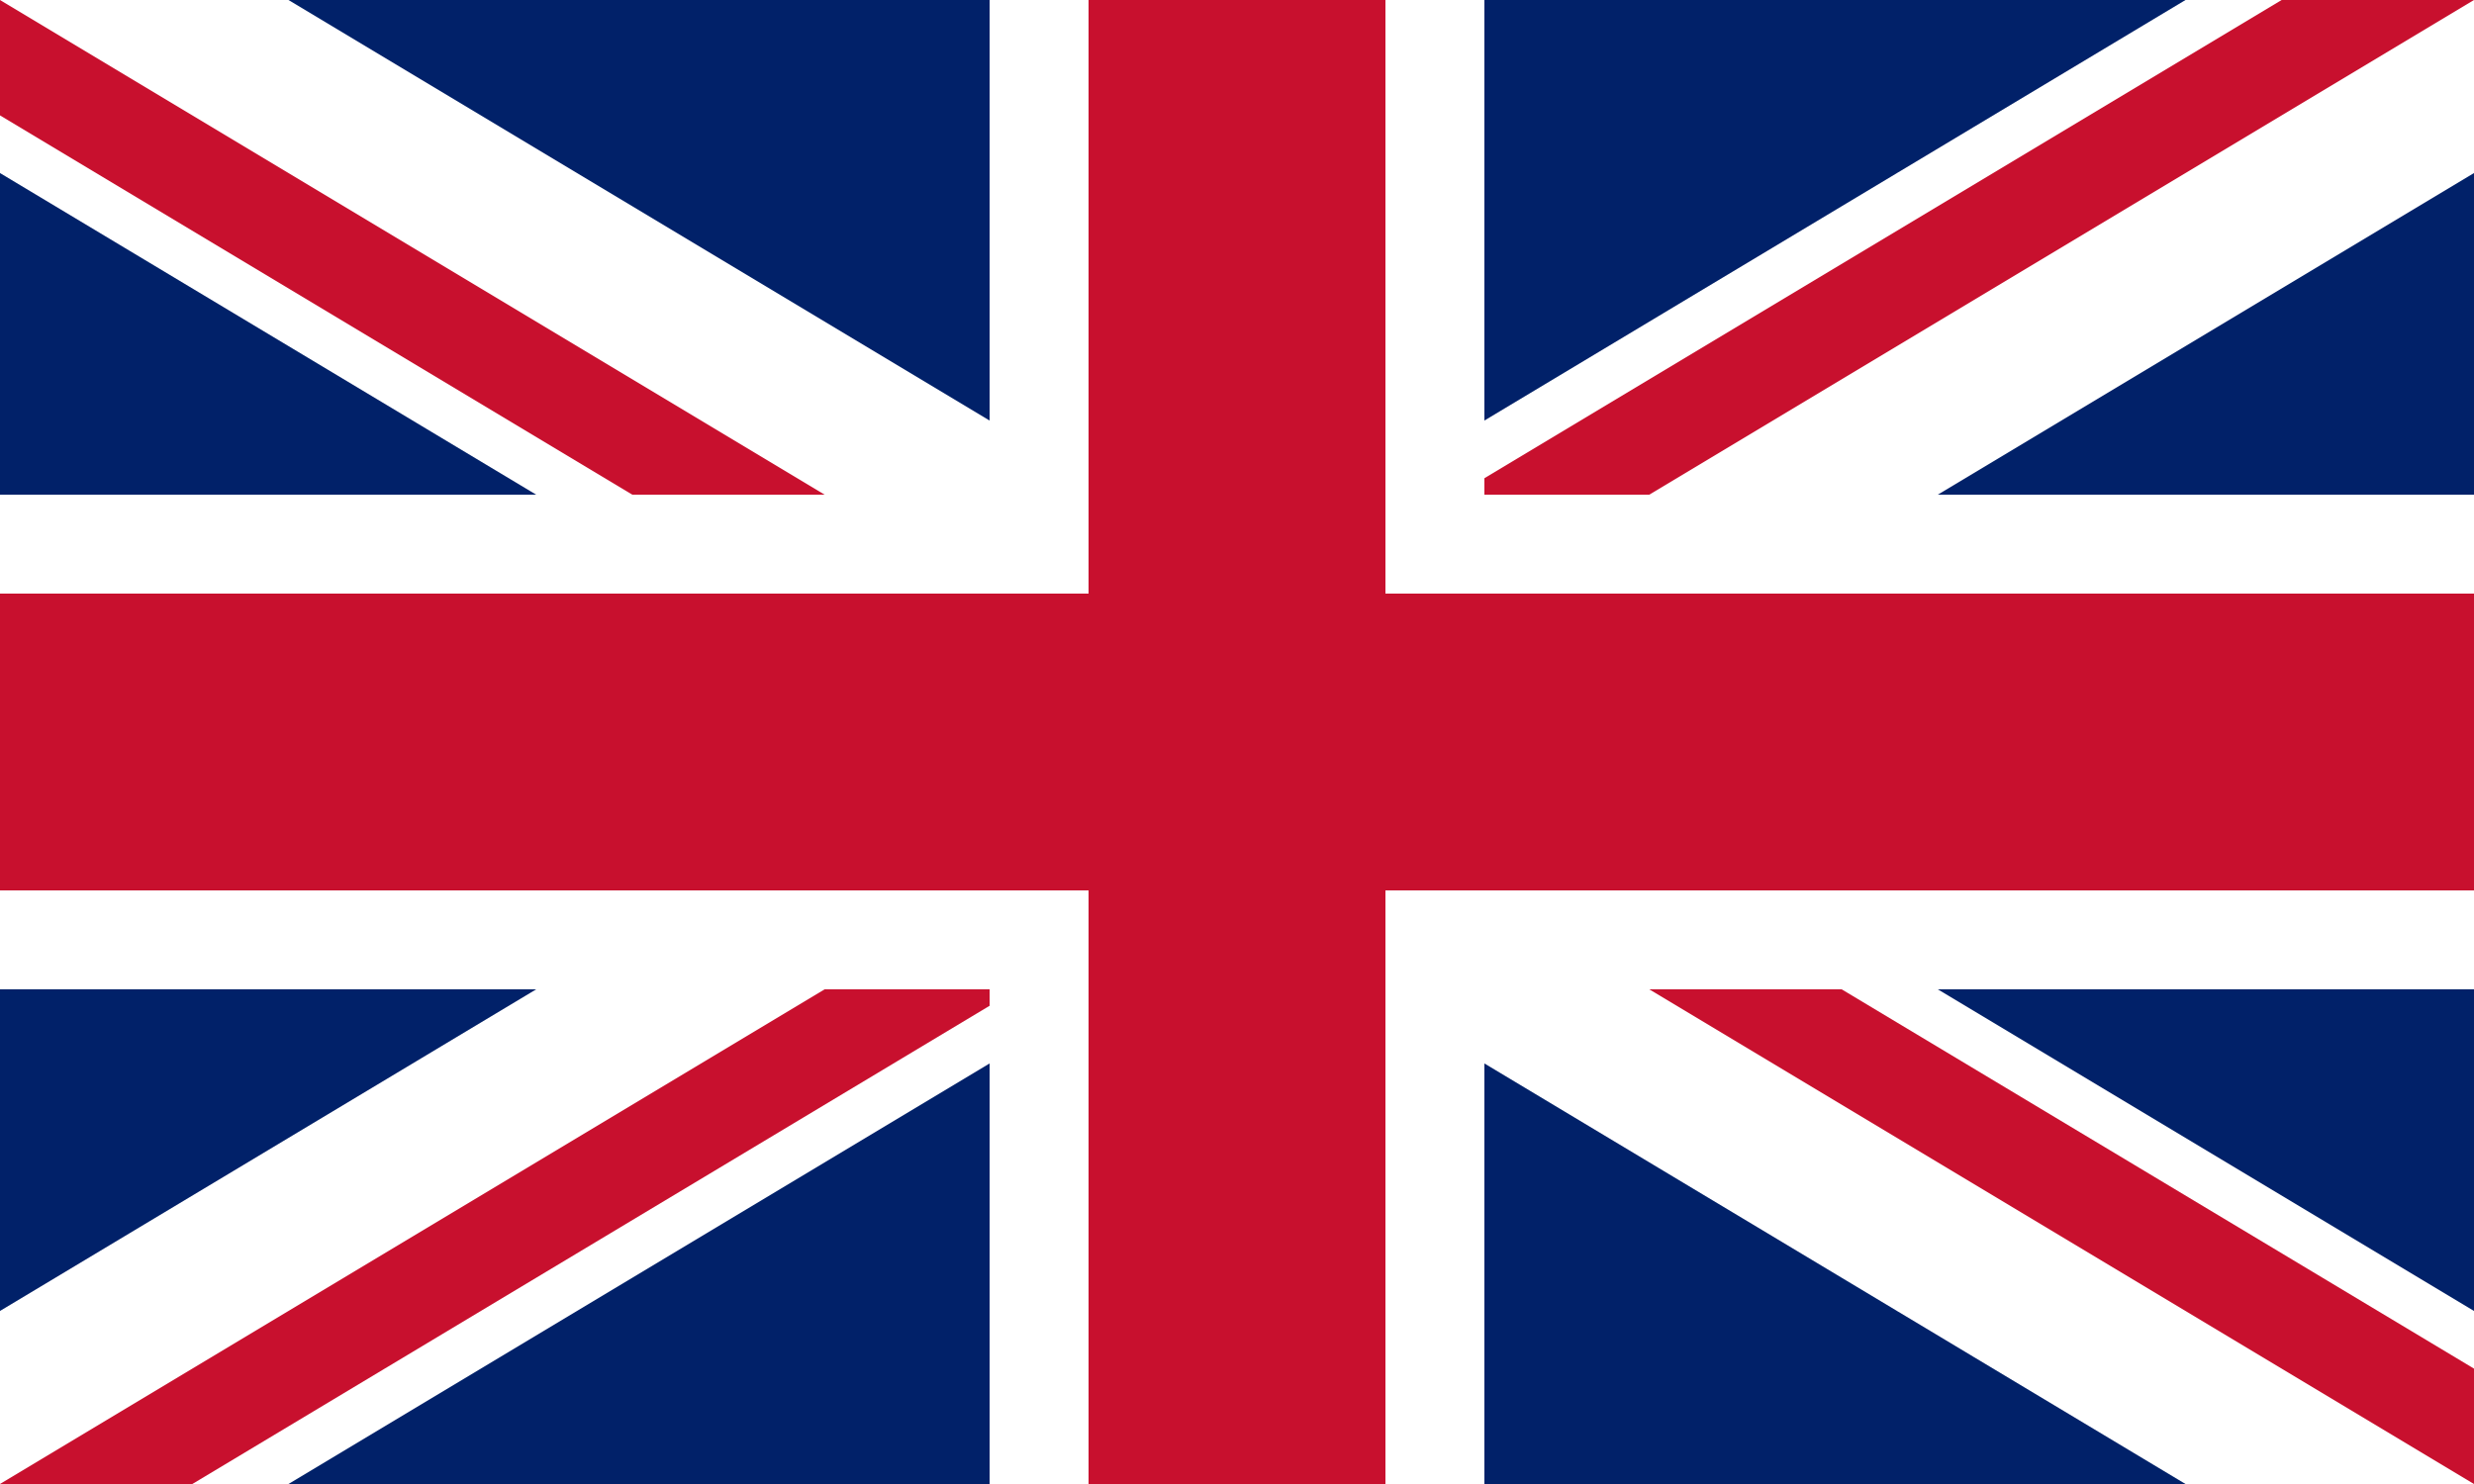
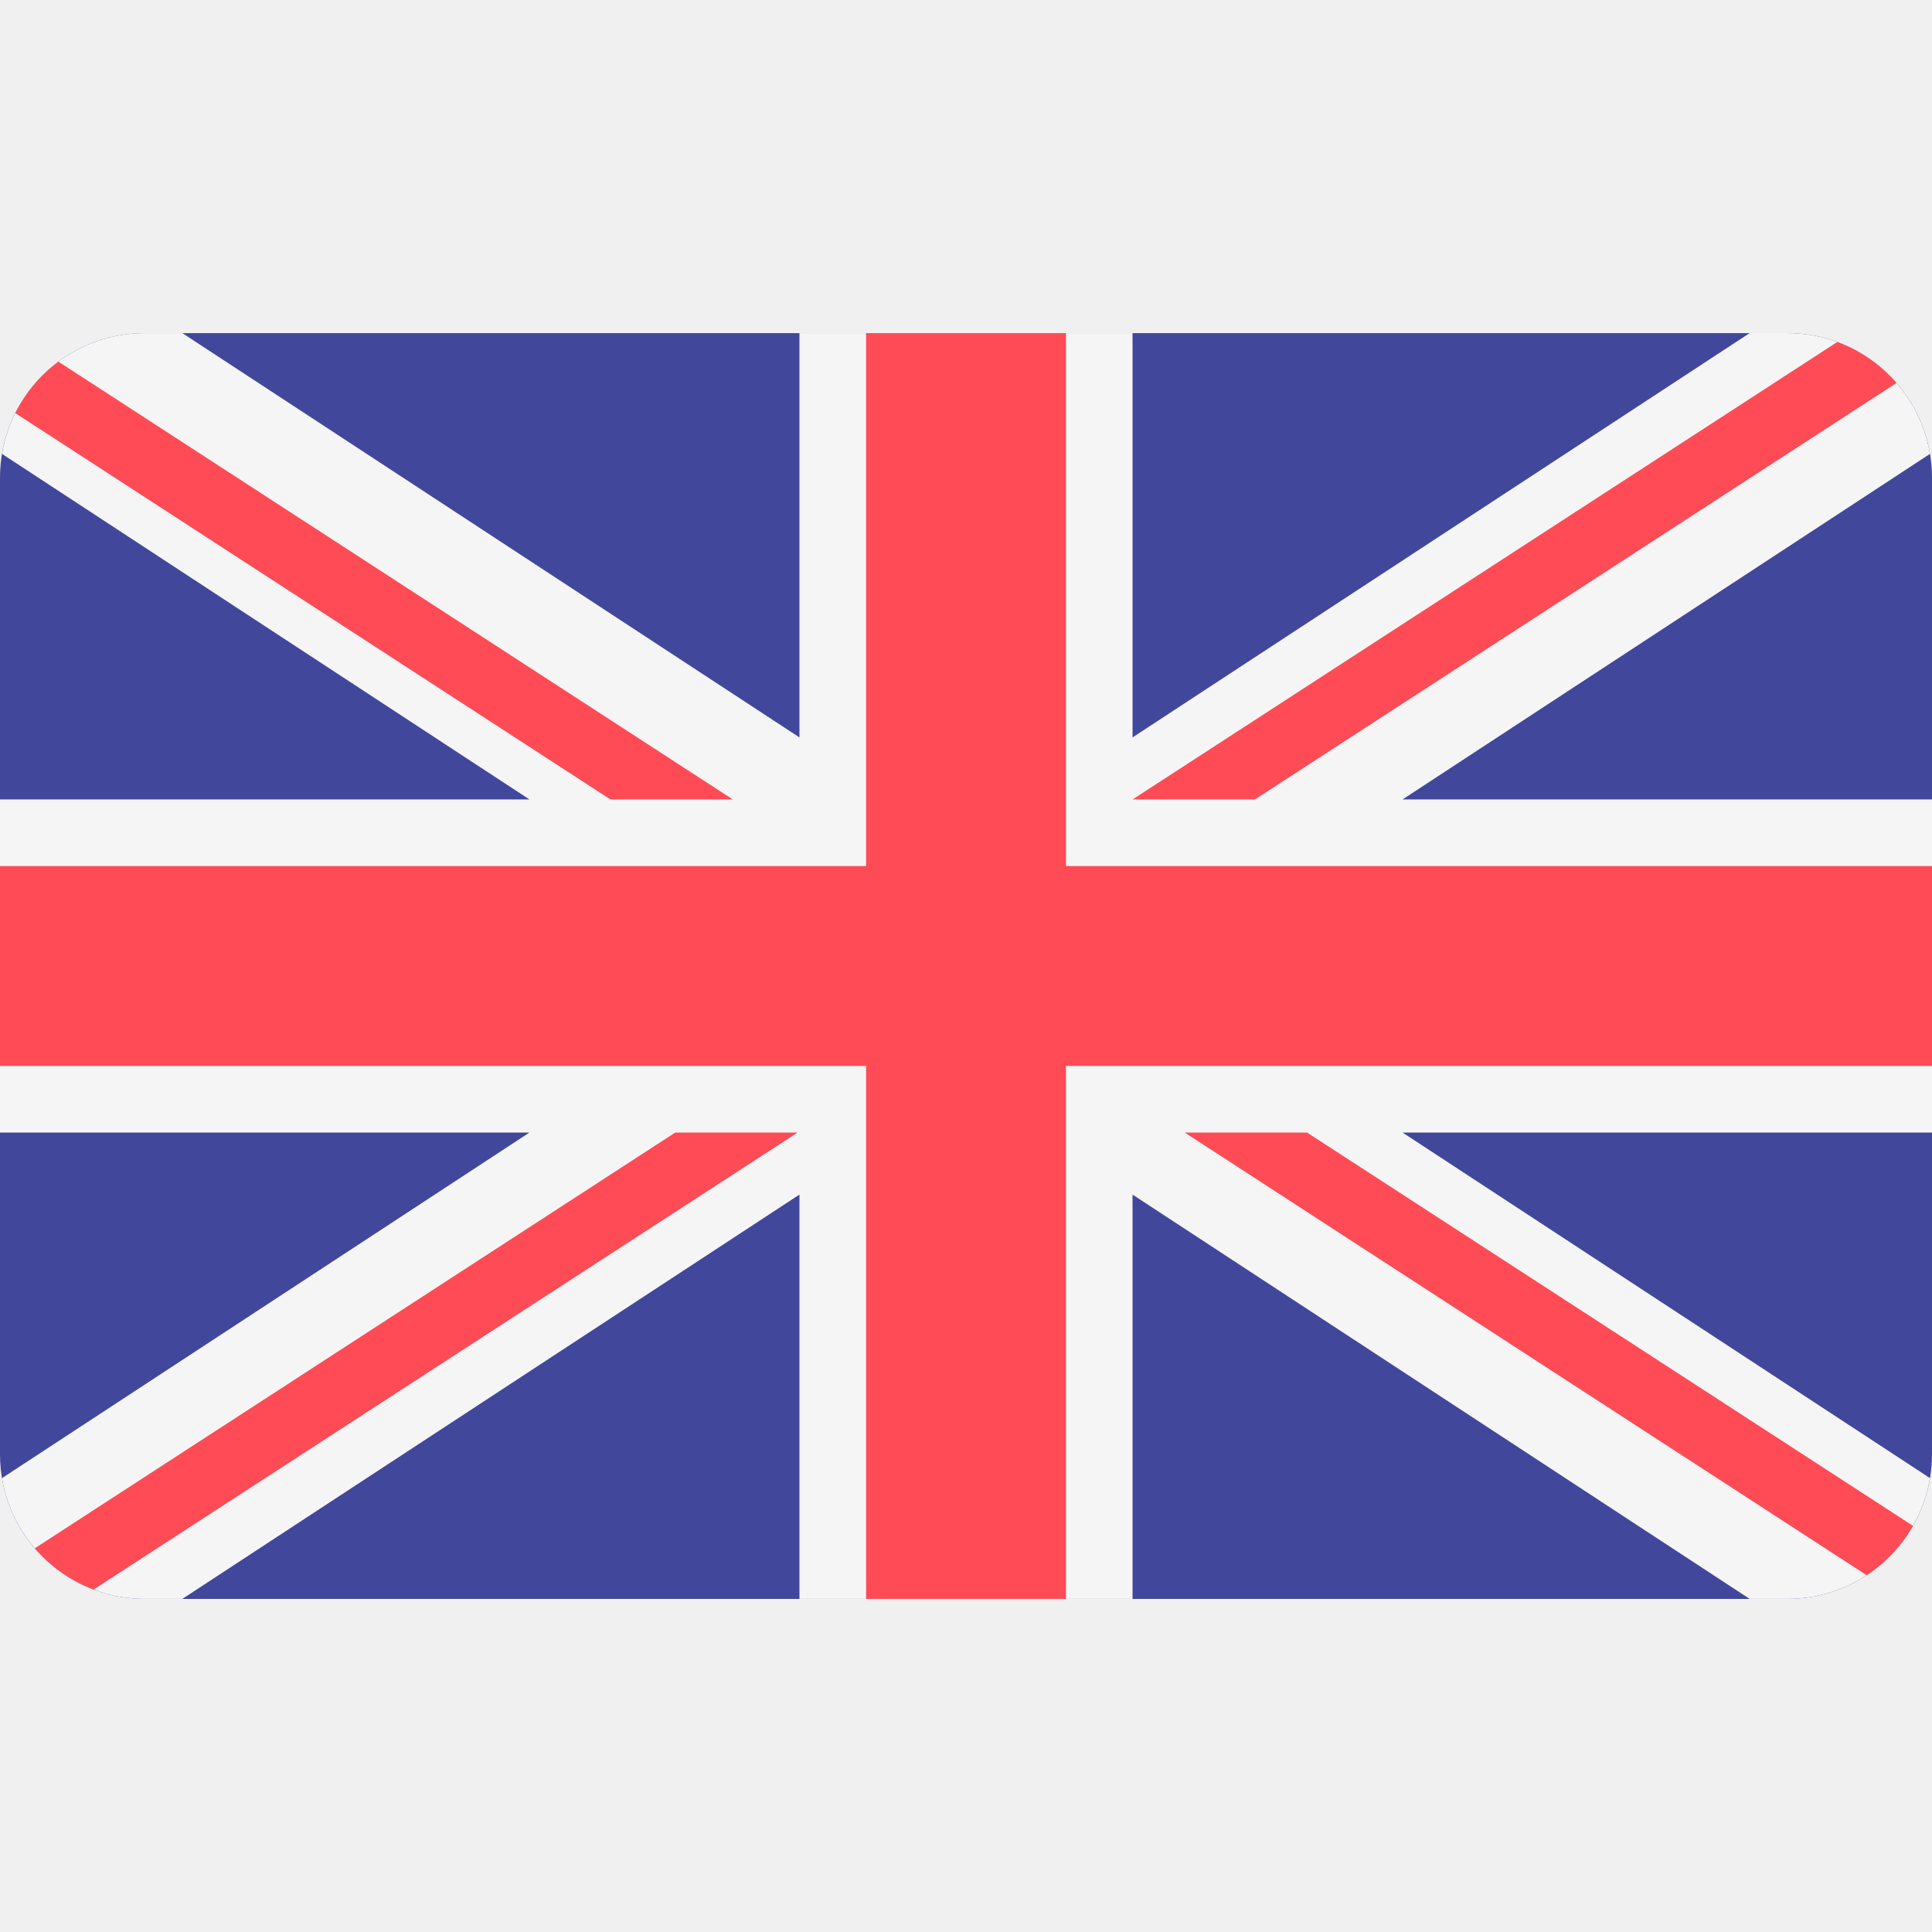
- <svg xmlns="http://www.w3.org/2000/svg" viewBox="0 0 50 30" width="1000" height="600">
-   <clipPath id="t">
-     <path d="M25,15h25v15zv15h-25zh-25v-15zv-15h25z" />
-   </clipPath>
-   <path d="M0,0v30h50v-30z" fill="#012169" />
-   <path d="M0,0 50,30M50,0 0,30" stroke="#fff" stroke-width="6" />
-   <path d="M0,0 50,30M50,0 0,30" clip-path="url(#t)" stroke="#C8102E" stroke-width="4" />
-   <path d="M-1 11h22v-12h8v12h22v8h-22v12h-8v-12h-22z" fill="#C8102E" stroke="#FFF" stroke-width="2" />
+ <svg xmlns="http://www.w3.org/2000/svg" height="800px" width="800px" version="1.1" id="Layer_1" viewBox="0 0 512 512" xml:space="preserve">
+   <path style="fill:#41479B;" d="M473.655,88.276H38.345C17.167,88.276,0,105.443,0,126.621V385.38  c0,21.177,17.167,38.345,38.345,38.345h435.31c21.177,0,38.345-17.167,38.345-38.345V126.621  C512,105.443,494.833,88.276,473.655,88.276z" />
+   <path style="fill:#F5F5F5;" d="M511.469,120.282c-3.022-18.159-18.797-32.007-37.814-32.007h-9.977l-163.54,107.147V88.276h-88.276  v107.147L48.322,88.276h-9.977c-19.017,0-34.792,13.847-37.814,32.007l139.778,91.58H0v88.276h140.309L0.531,391.717  c3.022,18.159,18.797,32.007,37.814,32.007h9.977l163.54-107.147v107.147h88.276V316.577l163.54,107.147h9.977  c19.017,0,34.792-13.847,37.814-32.007l-139.778-91.58H512v-88.276H371.691L511.469,120.282z" />
+   <g>
+     <polygon style="fill:#FF4B55;" points="282.483,88.276 229.517,88.276 229.517,229.517 0,229.517 0,282.483 229.517,282.483    229.517,423.724 282.483,423.724 282.483,282.483 512,282.483 512,229.517 282.483,229.517  " />
+     <path style="fill:#FF4B55;" d="M24.793,421.252l186.583-121.114h-32.428L9.224,410.31   C13.377,415.157,18.714,418.955,24.793,421.252z" />
+     <path style="fill:#FF4B55;" d="M346.388,300.138H313.96l180.716,117.305c5.057-3.321,9.277-7.807,12.287-13.075L346.388,300.138z" />
+     <path style="fill:#FF4B55;" d="M4.049,109.475l157.73,102.387h32.428L15.475,95.842C10.676,99.414,6.749,104.084,4.049,109.475z" />
+     <path style="fill:#FF4B55;" d="M332.566,211.862l170.035-110.375c-4.199-4.831-9.578-8.607-15.699-10.86L300.138,211.862H332.566z" />
+   </g>
</svg>
